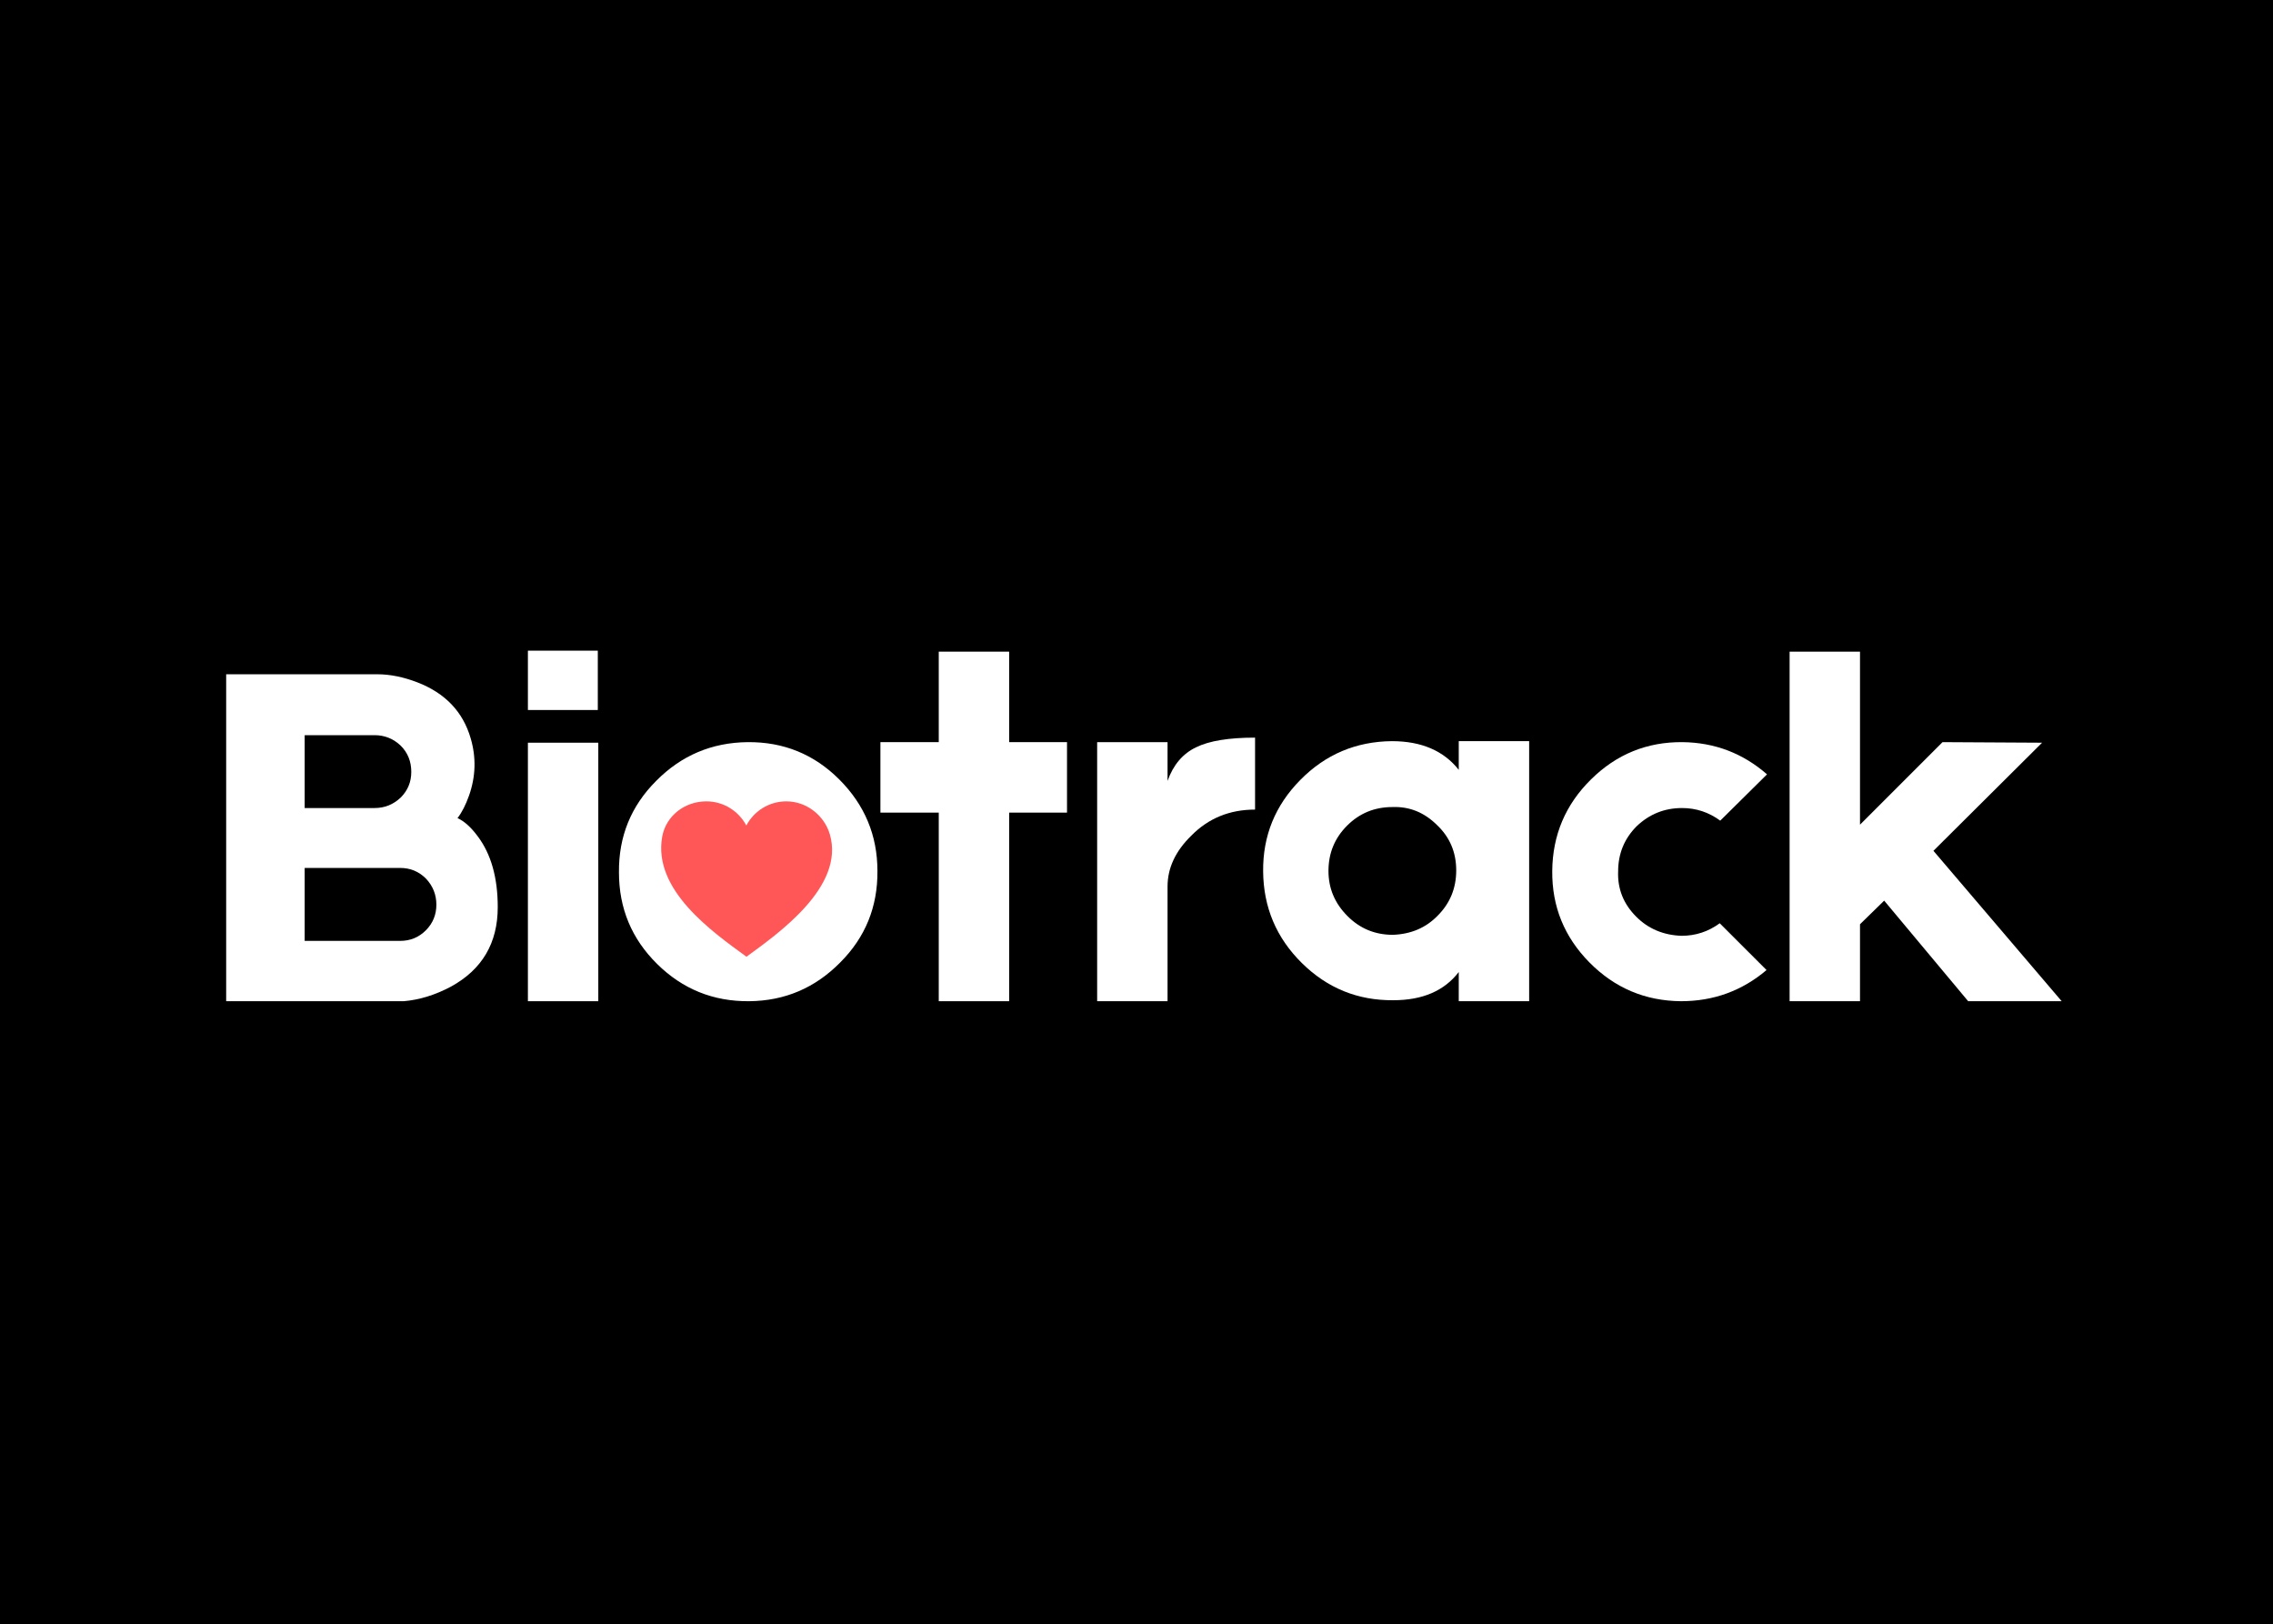
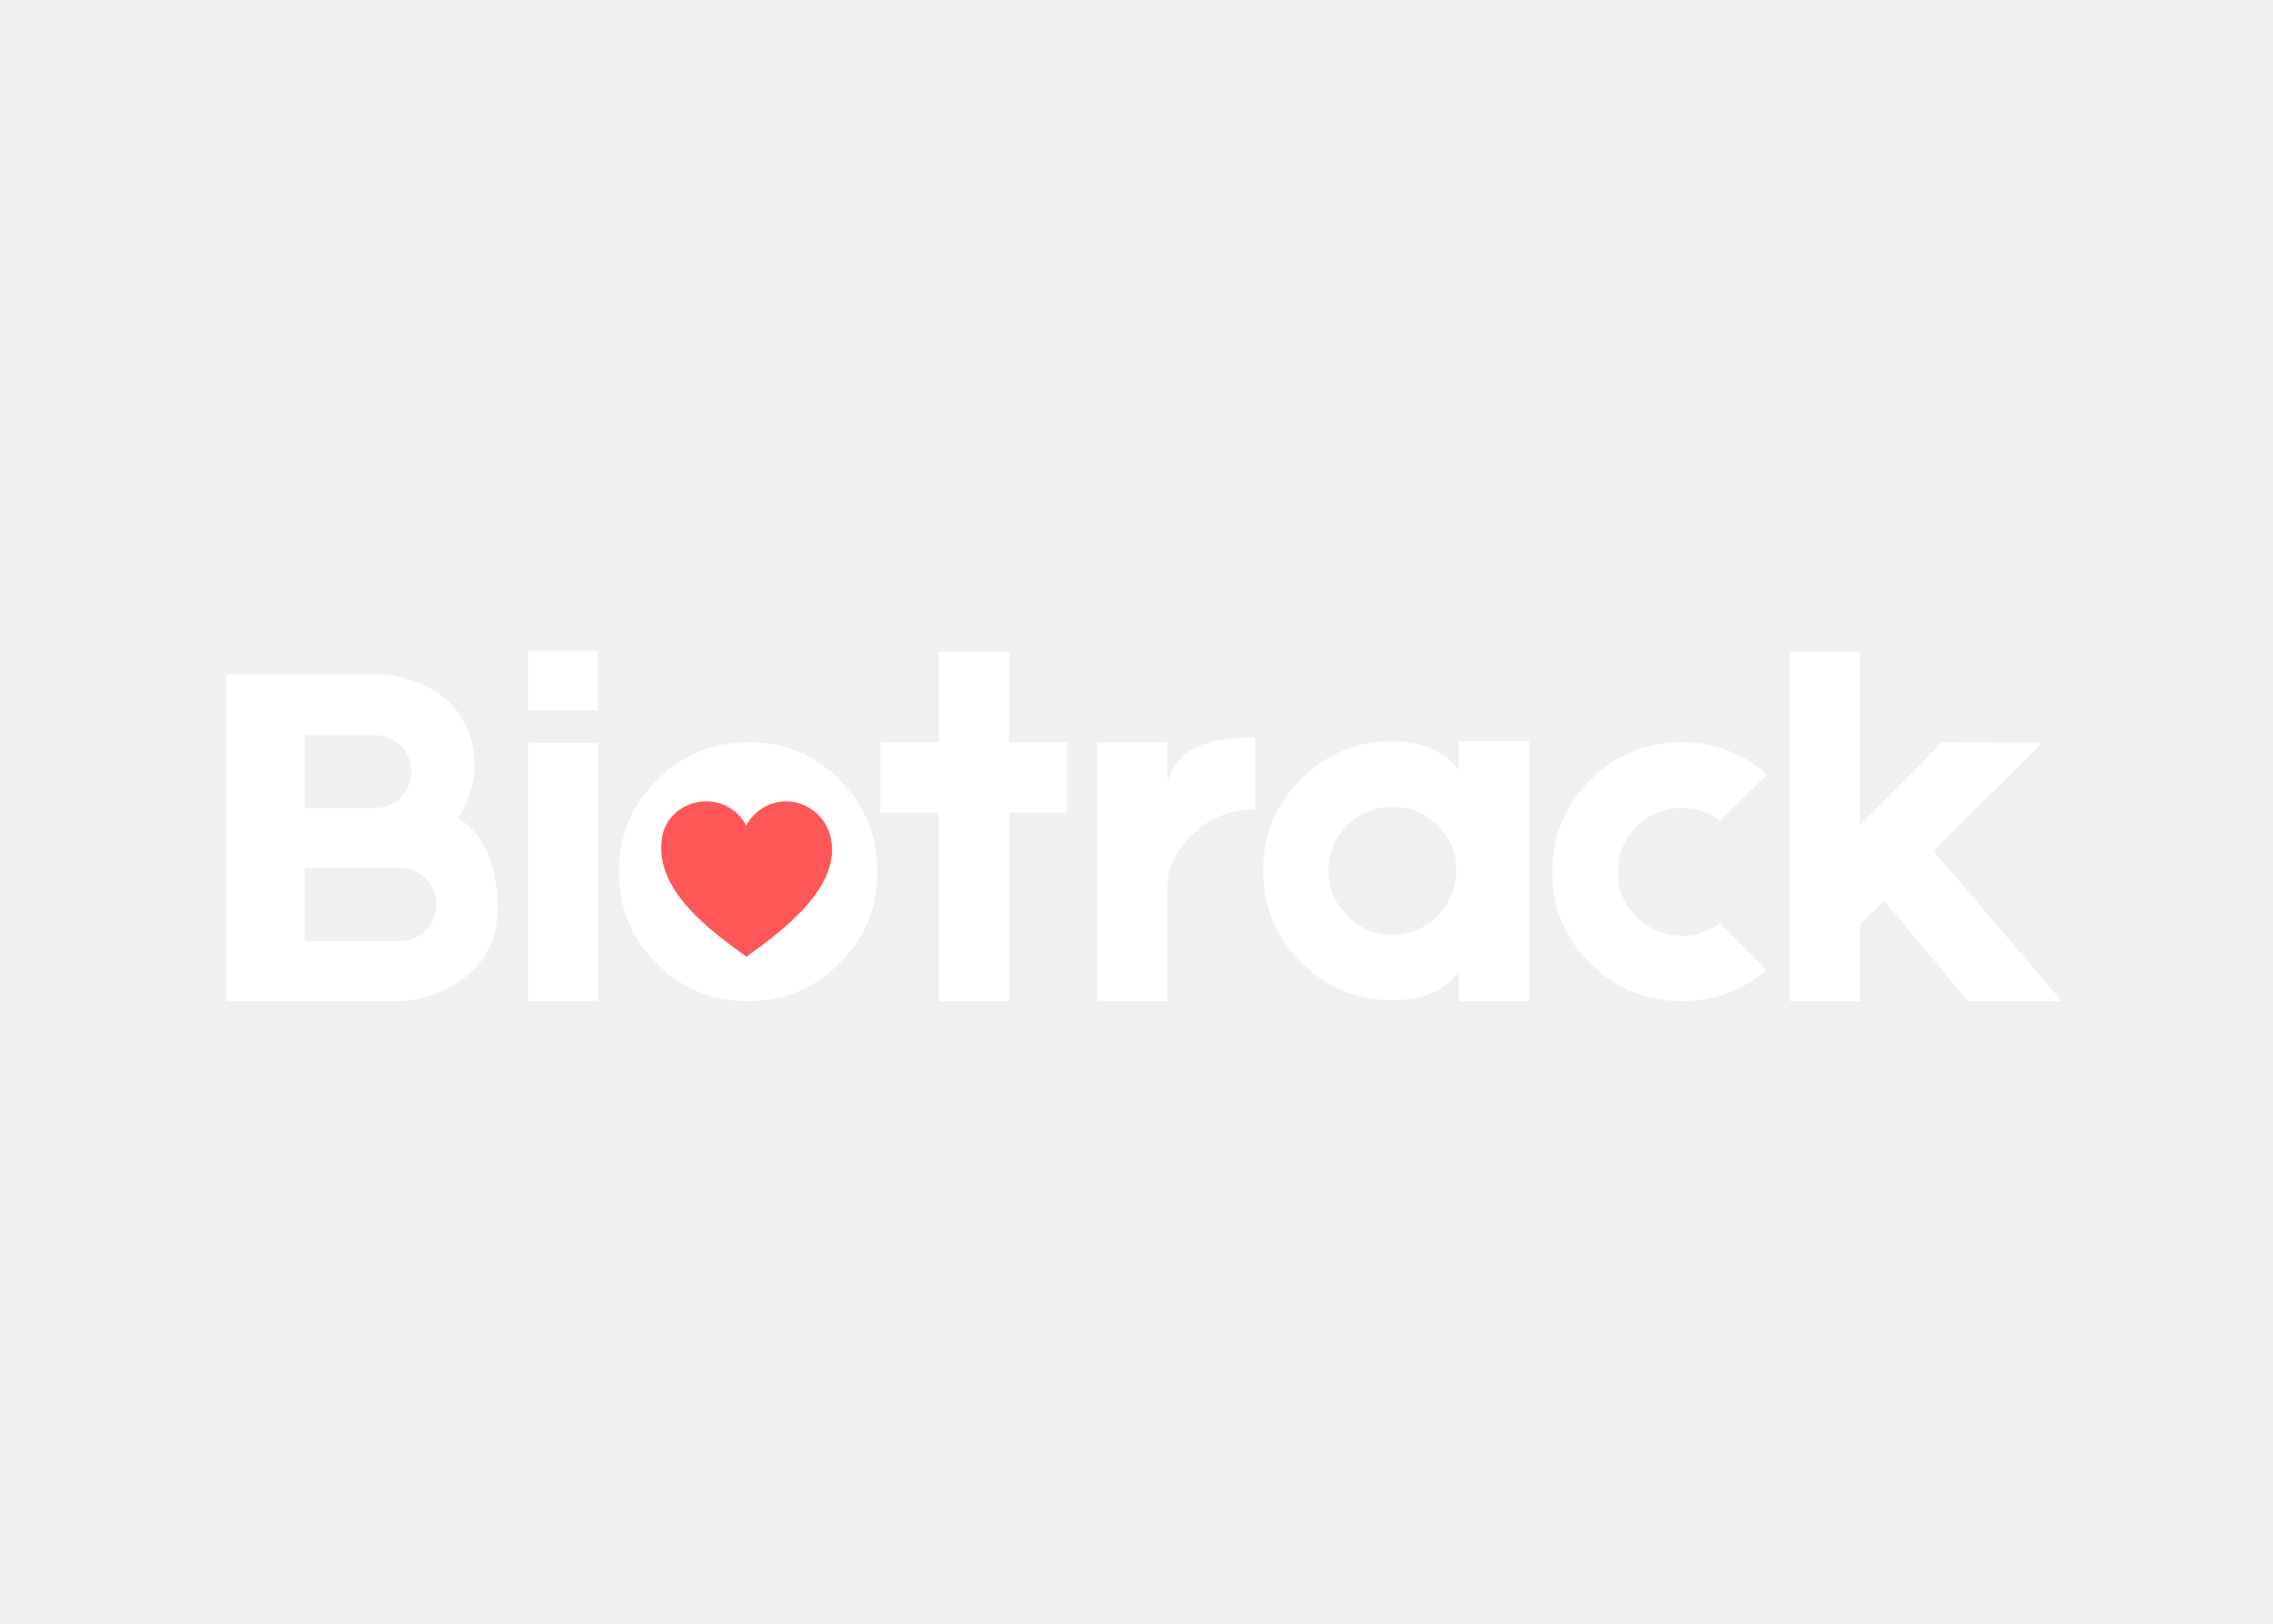
<svg xmlns="http://www.w3.org/2000/svg" width="672" zoomAndPan="magnify" viewBox="0 0 504 360" height="480" preserveAspectRatio="xMidYMid meet" version="1.0">
  <defs>
    <g />
-     <clipPath id="1471a34d9d">
+     <clipPath id="d6826787d7">
      <rect x="0" width="421" y="0" height="148" />
    </clipPath>
-     <clipPath id="f0e2f37f66">
+     <clipPath id="97ab3d44ff">
      <path d="M 145.371 174.711 L 185.871 174.711 L 185.871 215.211 L 145.371 215.211 Z M 145.371 174.711 " clip-rule="nonzero" />
    </clipPath>
-     <clipPath id="41008f093e">
+     <clipPath id="2af44fb9cd">
      <path d="M 146.469 177.668 L 184.555 177.668 L 184.555 212.121 L 146.469 212.121 Z M 146.469 177.668 " clip-rule="nonzero" />
    </clipPath>
-     <clipPath id="dcf93f5f29">
+     <clipPath id="99da4fcd1a">
      <path d="M 183.996 184.949 C 182.797 180.879 178.93 177.668 174.352 177.668 C 170.512 177.668 167.172 179.836 165.484 183.02 C 163.797 179.836 160.461 177.668 156.617 177.668 C 151.832 177.668 147.645 180.879 146.824 185.535 C 144.738 197.348 157.949 206.594 165.516 212.121 C 172.508 207.008 187.426 196.586 183.996 184.949 Z M 183.996 184.949 " clip-rule="nonzero" />
    </clipPath>
-     <clipPath id="2b6ef89824">
+     <clipPath id="d3a6b98a84">
      <path d="M 0.469 0.668 L 38.555 0.668 L 38.555 35.121 L 0.469 35.121 Z M 0.469 0.668 " clip-rule="nonzero" />
    </clipPath>
-     <clipPath id="ba05ef1be8">
+     <clipPath id="3753d7e3bc">
      <path d="M 37.996 7.949 C 36.797 3.879 32.93 0.668 28.352 0.668 C 24.512 0.668 21.172 2.836 19.484 6.02 C 17.797 2.836 14.461 0.668 10.617 0.668 C 5.832 0.668 1.645 3.879 0.824 8.535 C -1.262 20.348 11.949 29.594 19.516 35.121 C 26.508 30.008 41.426 19.586 37.996 7.949 Z M 37.996 7.949 " clip-rule="nonzero" />
    </clipPath>
-     <clipPath id="ba9a119d19">
+     <clipPath id="95f69bb457">
      <rect x="0" width="39" y="0" height="36" />
    </clipPath>
  </defs>
-   <rect x="-50.4" width="604.8" fill="#ffffff" y="-36" height="432" fill-opacity="1" />
-   <rect x="-50.4" width="604.8" fill="#000000" y="-36" height="432" fill-opacity="1" />
  <g transform="matrix(1, 0, 0, 1, 42, 106)">
-     <g clip-path="url(#1471a34d9d)">
+     <g clip-path="url(#d6826787d7)">
      <g fill="#ffffff" fill-opacity="1">
        <g transform="translate(1.461609, 115.9781)">
          <g>
            <path d="M 57.984 -40.594 C 59.473 -39.926 60.961 -38.586 62.453 -36.578 C 65.422 -32.641 66.906 -27.398 66.906 -20.859 C 66.906 -12.898 63.445 -7.023 56.531 -3.234 C 53.039 -1.379 49.551 -0.301 46.062 0 L 6.688 0 L 6.688 -72.484 L 40.25 -72.484 C 43.008 -72.484 45.945 -71.891 49.062 -70.703 C 55.238 -68.316 59.18 -64.191 60.891 -58.328 C 62.148 -54.086 62.035 -49.848 60.547 -45.609 C 59.805 -43.523 58.953 -41.852 57.984 -40.594 Z M 24.094 -58.984 L 24.094 -42.828 L 39.594 -42.828 C 41.82 -42.828 43.754 -43.602 45.391 -45.156 C 46.953 -46.719 47.734 -48.613 47.734 -50.844 C 47.734 -53.156 46.953 -55.094 45.391 -56.656 C 43.754 -58.207 41.82 -58.984 39.594 -58.984 Z M 53.297 -21.406 C 53.297 -23.633 52.52 -25.566 50.969 -27.203 C 49.406 -28.766 47.508 -29.547 45.281 -29.547 L 24.094 -29.547 L 24.094 -13.375 L 45.281 -13.375 C 47.508 -13.375 49.406 -14.156 50.969 -15.719 C 52.52 -17.281 53.297 -19.176 53.297 -21.406 Z M 53.297 -21.406 " />
          </g>
        </g>
      </g>
      <g fill="#ffffff" fill-opacity="1">
        <g transform="translate(71.70914, 115.9781)">
          <g>
            <path d="M 18.844 -77.719 L 18.844 -64.562 L 3.344 -64.562 L 3.344 -77.719 Z M 18.953 -57.312 L 18.953 0 L 3.344 0 L 3.344 -57.312 Z M 18.953 -57.312 " />
          </g>
        </g>
      </g>
      <g fill="#ffffff" fill-opacity="1">
        <g transform="translate(94.00996, 115.9781)">
          <g>
            <path d="M 29.781 -57.438 C 37.727 -57.508 44.492 -54.754 50.078 -49.172 C 55.723 -43.523 58.547 -36.758 58.547 -28.875 C 58.617 -20.926 55.867 -14.164 50.297 -8.594 C 44.723 -2.938 37.992 -0.07 30.109 0 C 22.148 0.07 15.348 -2.676 9.703 -8.25 C 4.055 -13.82 1.234 -20.586 1.234 -28.547 C 1.148 -36.504 3.898 -43.27 9.484 -48.844 C 15.055 -54.488 21.82 -57.352 29.781 -57.438 Z M 39.922 -18.734 C 42.672 -21.484 44.047 -24.828 44.047 -28.766 C 44.047 -32.629 42.633 -35.977 39.812 -38.812 C 36.988 -41.488 33.645 -42.828 29.781 -42.828 C 25.906 -42.828 22.594 -41.453 19.844 -38.703 C 17.094 -35.797 15.719 -32.445 15.719 -28.656 C 15.719 -24.789 17.133 -21.445 19.969 -18.625 C 22.719 -15.875 26.062 -14.5 30 -14.5 C 34.008 -14.645 37.316 -16.055 39.922 -18.734 Z M 39.922 -18.734 " />
          </g>
        </g>
      </g>
      <g fill="#ffffff" fill-opacity="1">
        <g transform="translate(149.8729, 115.9781)">
          <g>
            <path d="M 44.719 -57.438 L 44.719 -41.812 L 31.891 -41.812 L 31.891 0 L 16.281 0 L 16.281 -41.812 L 3.344 -41.812 L 3.344 -57.438 L 16.281 -57.438 L 16.281 -77.5 L 31.891 -77.5 L 31.891 -57.438 Z M 44.719 -57.438 " />
          </g>
        </g>
      </g>
      <g fill="#ffffff" fill-opacity="1">
        <g transform="translate(197.9311, 115.9781)">
          <g>
            <path d="M 18.953 -48.844 C 20.223 -52.414 22.344 -54.906 25.312 -56.312 C 28.207 -57.727 32.555 -58.438 38.359 -58.438 L 38.359 -42.484 C 32.711 -42.484 27.992 -40.551 24.203 -36.688 C 20.703 -33.27 18.953 -29.516 18.953 -25.422 L 18.953 0 L 3.344 0 L 3.344 -57.438 L 18.953 -57.438 Z M 18.953 -48.844 " />
          </g>
        </g>
      </g>
      <g fill="#ffffff" fill-opacity="1">
        <g transform="translate(236.8459, 115.9781)">
          <g>
            <path d="M 44.609 -57.656 L 60.219 -57.656 L 60.219 0 L 44.609 0 L 44.609 -6.469 C 41.41 -2.301 36.578 -0.219 30.109 -0.219 C 22.223 -0.145 15.457 -2.895 9.812 -8.469 C 4.164 -14.051 1.305 -20.816 1.234 -28.766 C 1.148 -36.648 3.898 -43.414 9.484 -49.062 C 15.055 -54.719 21.82 -57.582 29.781 -57.656 C 36.32 -57.656 41.266 -55.535 44.609 -51.297 Z M 39.922 -18.953 C 42.672 -21.703 44.047 -25.051 44.047 -29 C 44.047 -33.008 42.633 -36.352 39.812 -39.031 C 36.988 -41.852 33.68 -43.191 29.891 -43.047 C 25.941 -43.047 22.594 -41.672 19.844 -38.922 C 17.094 -36.172 15.719 -32.82 15.719 -28.875 C 15.719 -25.008 17.133 -21.664 19.969 -18.844 C 22.719 -16.094 26.062 -14.719 30 -14.719 C 34.008 -14.863 37.316 -16.273 39.922 -18.953 Z M 39.922 -18.953 " />
          </g>
        </g>
      </g>
      <g fill="#ffffff" fill-opacity="1">
        <g transform="translate(300.4031, 115.9781)">
          <g>
            <path d="M 49.297 -6.906 C 43.867 -2.301 37.547 0 30.328 0 C 22.379 -0.07 15.613 -2.938 10.031 -8.594 C 4.457 -14.238 1.707 -21 1.781 -28.875 C 1.852 -36.832 4.719 -43.598 10.375 -49.172 C 16.02 -54.754 22.785 -57.508 30.672 -57.438 C 37.805 -57.352 44.051 -54.973 49.406 -50.297 L 39.031 -40.031 C 36.5 -41.895 33.676 -42.828 30.562 -42.828 C 26.688 -42.828 23.336 -41.488 20.516 -38.812 C 17.766 -36.062 16.391 -32.711 16.391 -28.766 C 16.242 -24.898 17.582 -21.555 20.406 -18.734 C 23.082 -16.055 26.426 -14.645 30.438 -14.5 C 33.562 -14.5 36.391 -15.426 38.922 -17.281 Z M 49.297 -6.906 " />
          </g>
        </g>
      </g>
      <g fill="#ffffff" fill-opacity="1">
        <g transform="translate(351.472, 115.9781)">
          <g>
            <path d="M 42.938 0 L 24.312 -22.297 L 18.953 -17.062 L 18.953 0 L 3.344 0 L 3.344 -77.5 L 18.953 -77.5 L 18.953 -39.141 L 37.25 -57.438 L 59.328 -57.312 L 35.234 -33.344 L 63.672 0 Z M 42.938 0 " />
          </g>
        </g>
      </g>
    </g>
  </g>
-   <g clip-path="url(#f0e2f37f66)">
+   <g clip-path="url(#97ab3d44ff)">
    <path fill="#ffffff" d="M 165.551 174.711 C 154.398 174.711 145.371 183.742 145.371 194.891 C 145.371 206.043 154.398 215.07 165.551 215.07 C 176.699 215.07 185.73 206.043 185.73 194.891 C 185.73 183.742 176.699 174.711 165.551 174.711 Z M 165.551 174.711 " fill-opacity="1" fill-rule="nonzero" />
  </g>
-   <g clip-path="url(#41008f093e)">
-     <g clip-path="url(#dcf93f5f29)">
+   <g clip-path="url(#2af44fb9cd)">
+     <g clip-path="url(#99da4fcd1a)">
      <g transform="matrix(1, 0, 0, 1, 146, 177)">
-         <g clip-path="url(#ba9a119d19)">
-           <g clip-path="url(#2b6ef89824)">
-             <g clip-path="url(#ba05ef1be8)">
+         <g clip-path="url(#95f69bb457)">
+           <g clip-path="url(#d3a6b98a84)">
+             <g clip-path="url(#3753d7e3bc)">
              <path fill="#ff5757" d="M 0.602 0.668 L 38.555 0.668 L 38.555 35.121 L 0.602 35.121 Z M 0.602 0.668 " fill-opacity="1" fill-rule="nonzero" />
            </g>
          </g>
        </g>
      </g>
    </g>
  </g>
</svg>
